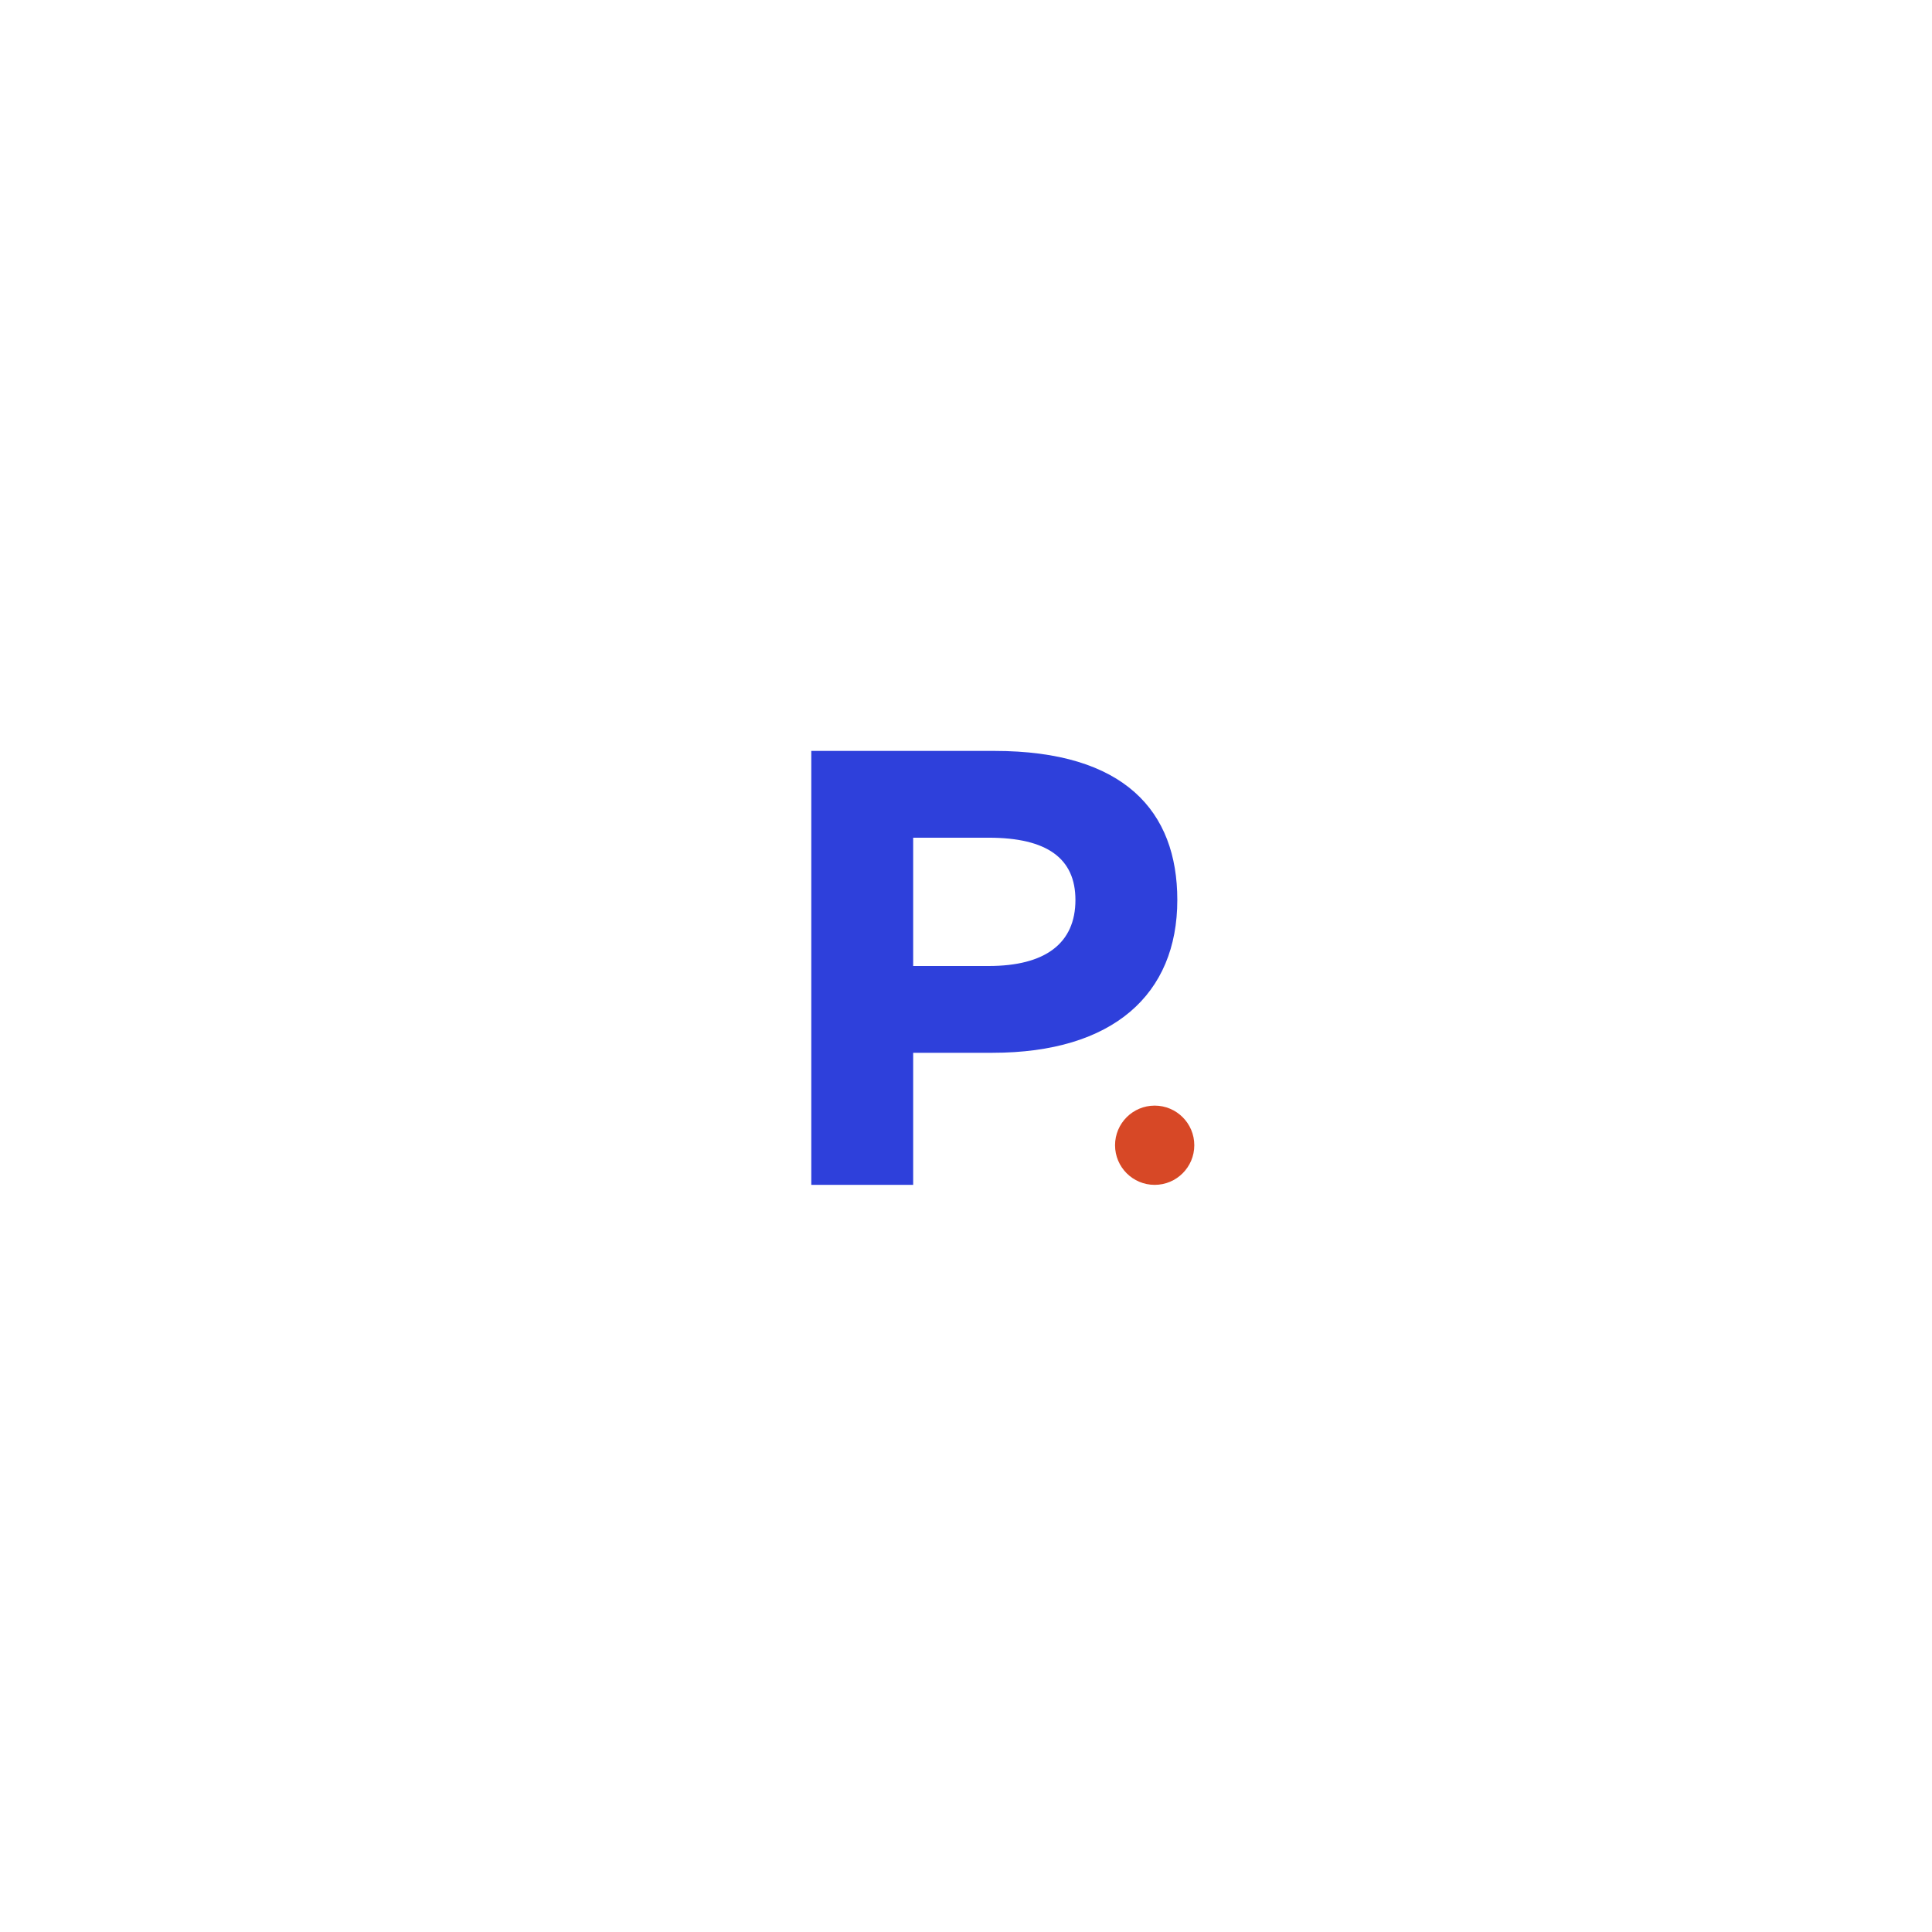
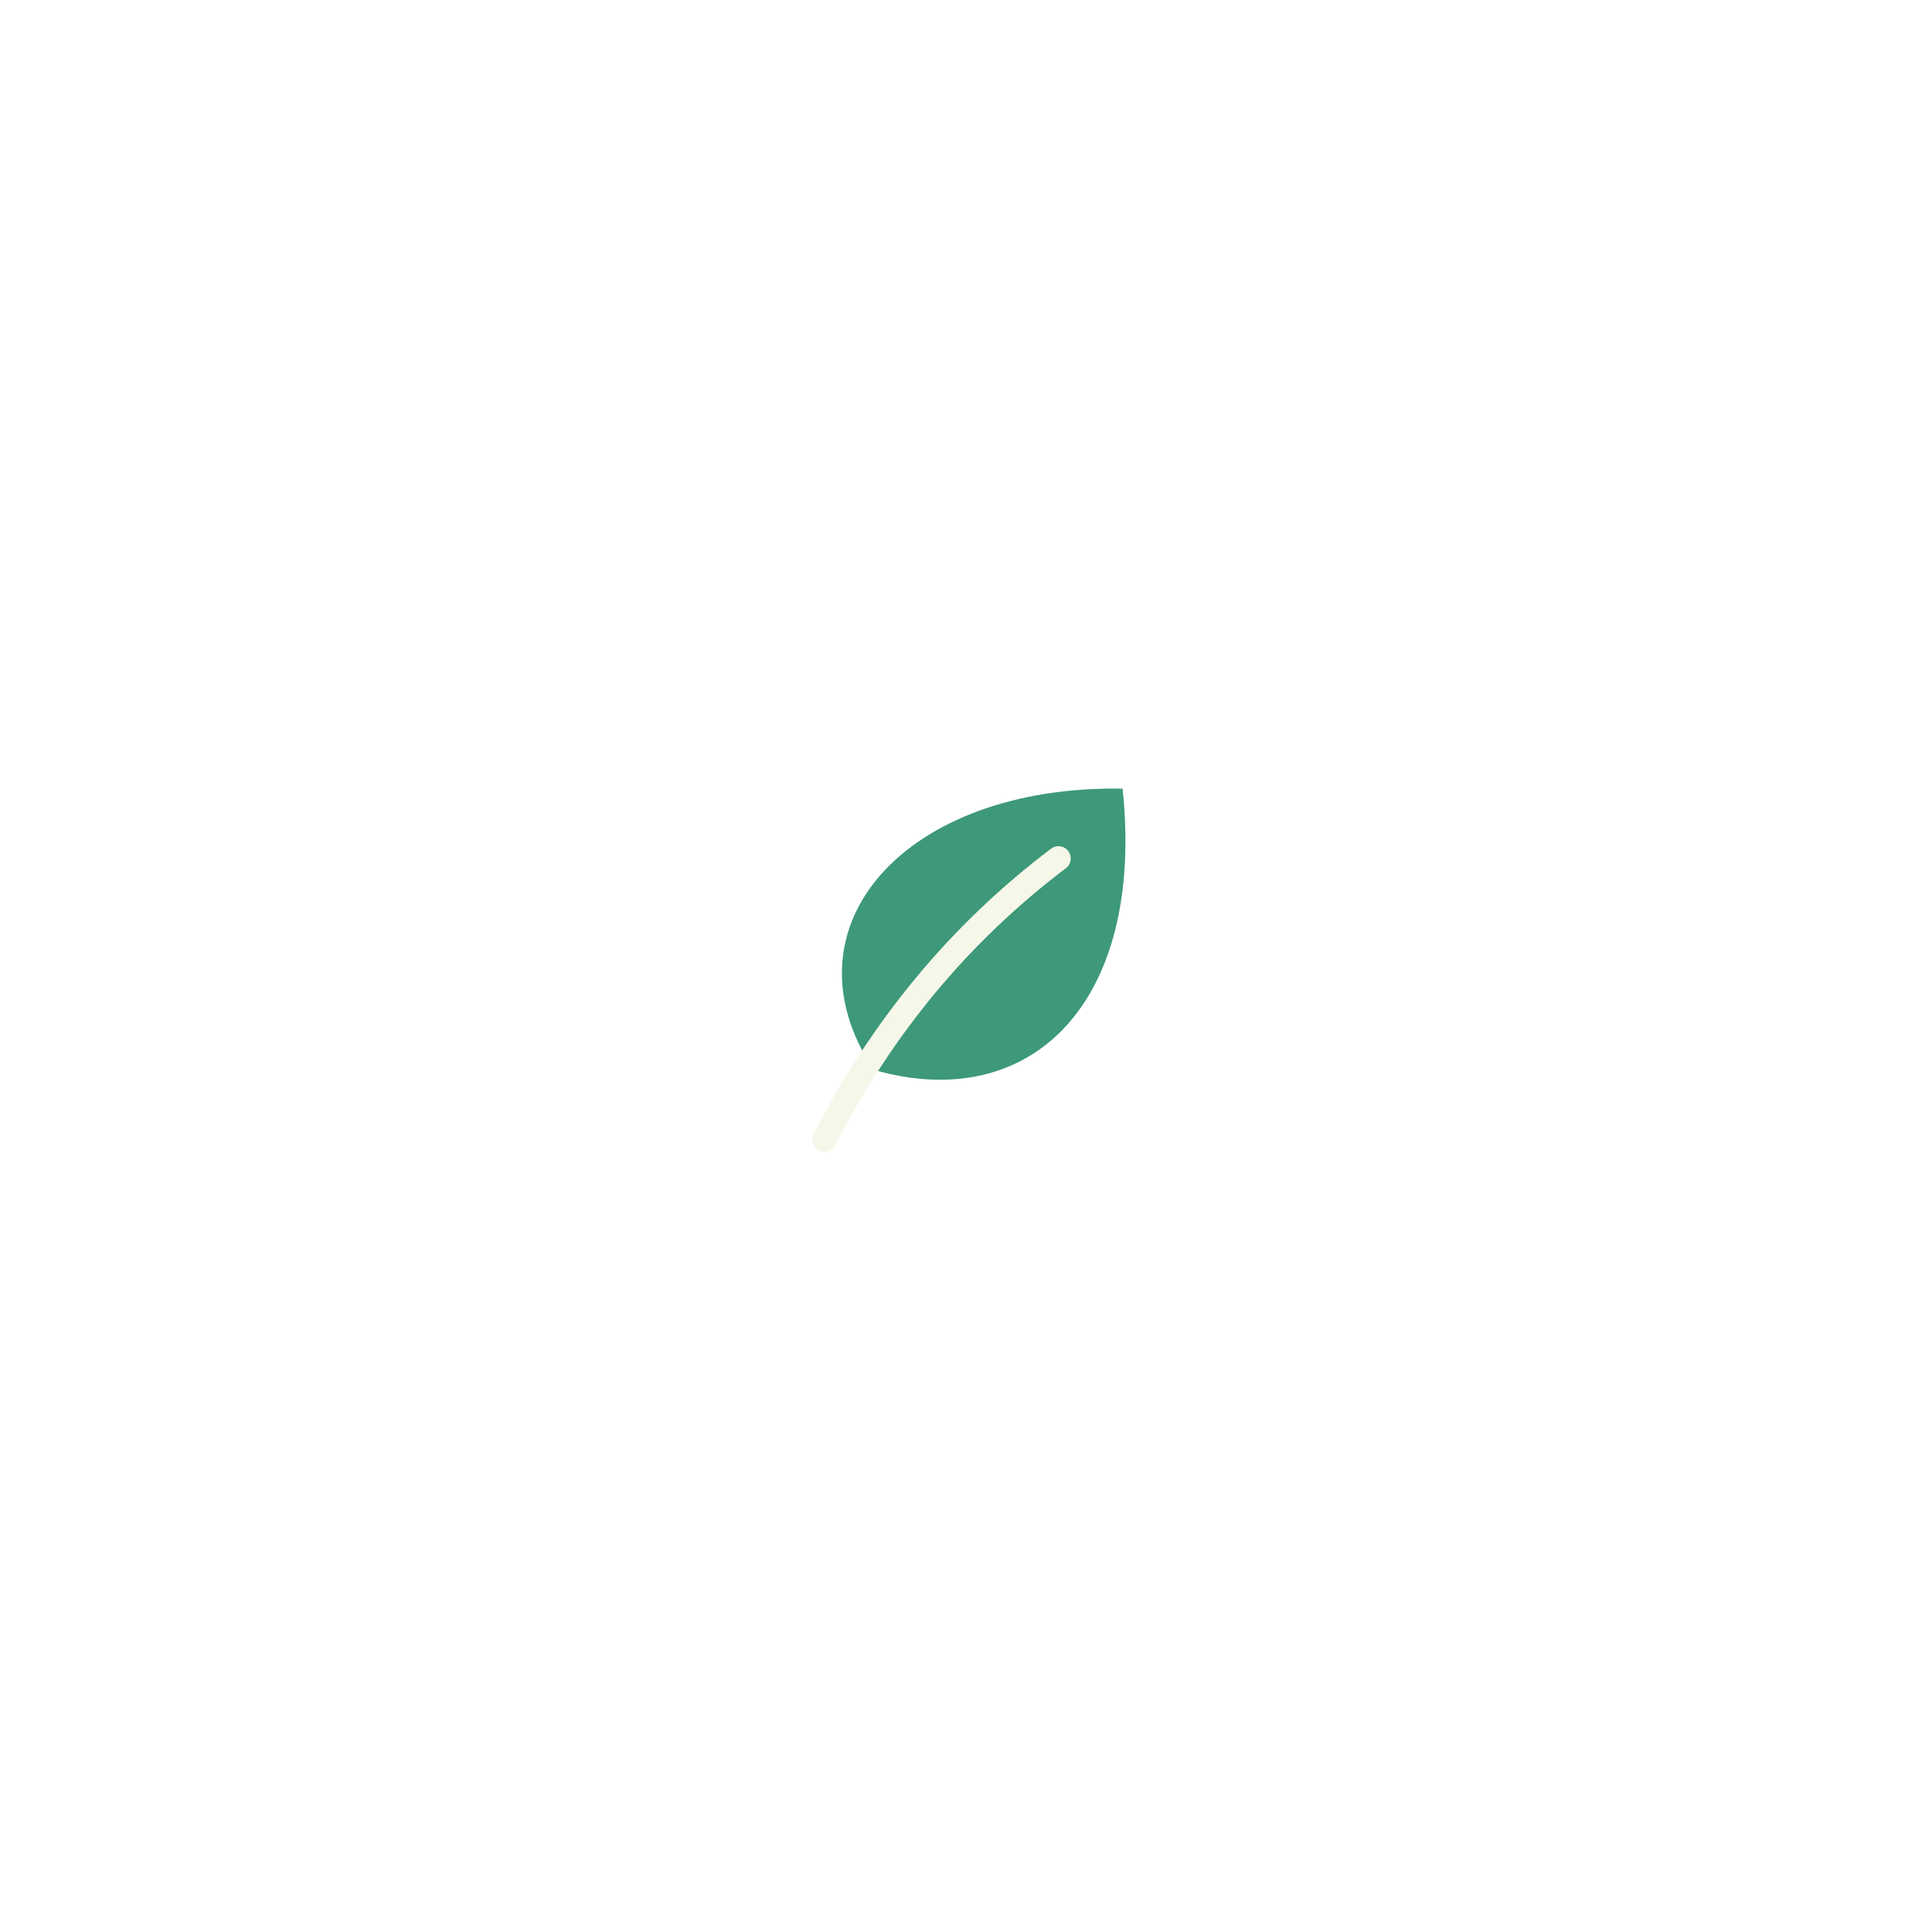
<svg xmlns="http://www.w3.org/2000/svg" width="1024" height="1024" viewBox="0 0 1024 1024">
-   <path fill="#2e40db" fill-rule="evenodd" d="M430 398H527C596 398 624 430 624 477C624 527 590 558 526 558H484V628H430ZM484 444V512H524C554 512 570 500 570 477C570 455 555 444 524 444Z" />
-   <circle cx="612" cy="607" r="21" fill="#d74826" />
+   <path d="M463 567 C413 491 480 416 595 418 C607 532 546 591 463 567Z" fill="#3d9979" />
+   <path d="M437 604 Q483 514 561 455" fill="none" stroke="#f5f7e9" stroke-width="13" stroke-linecap="round" />
</svg>
